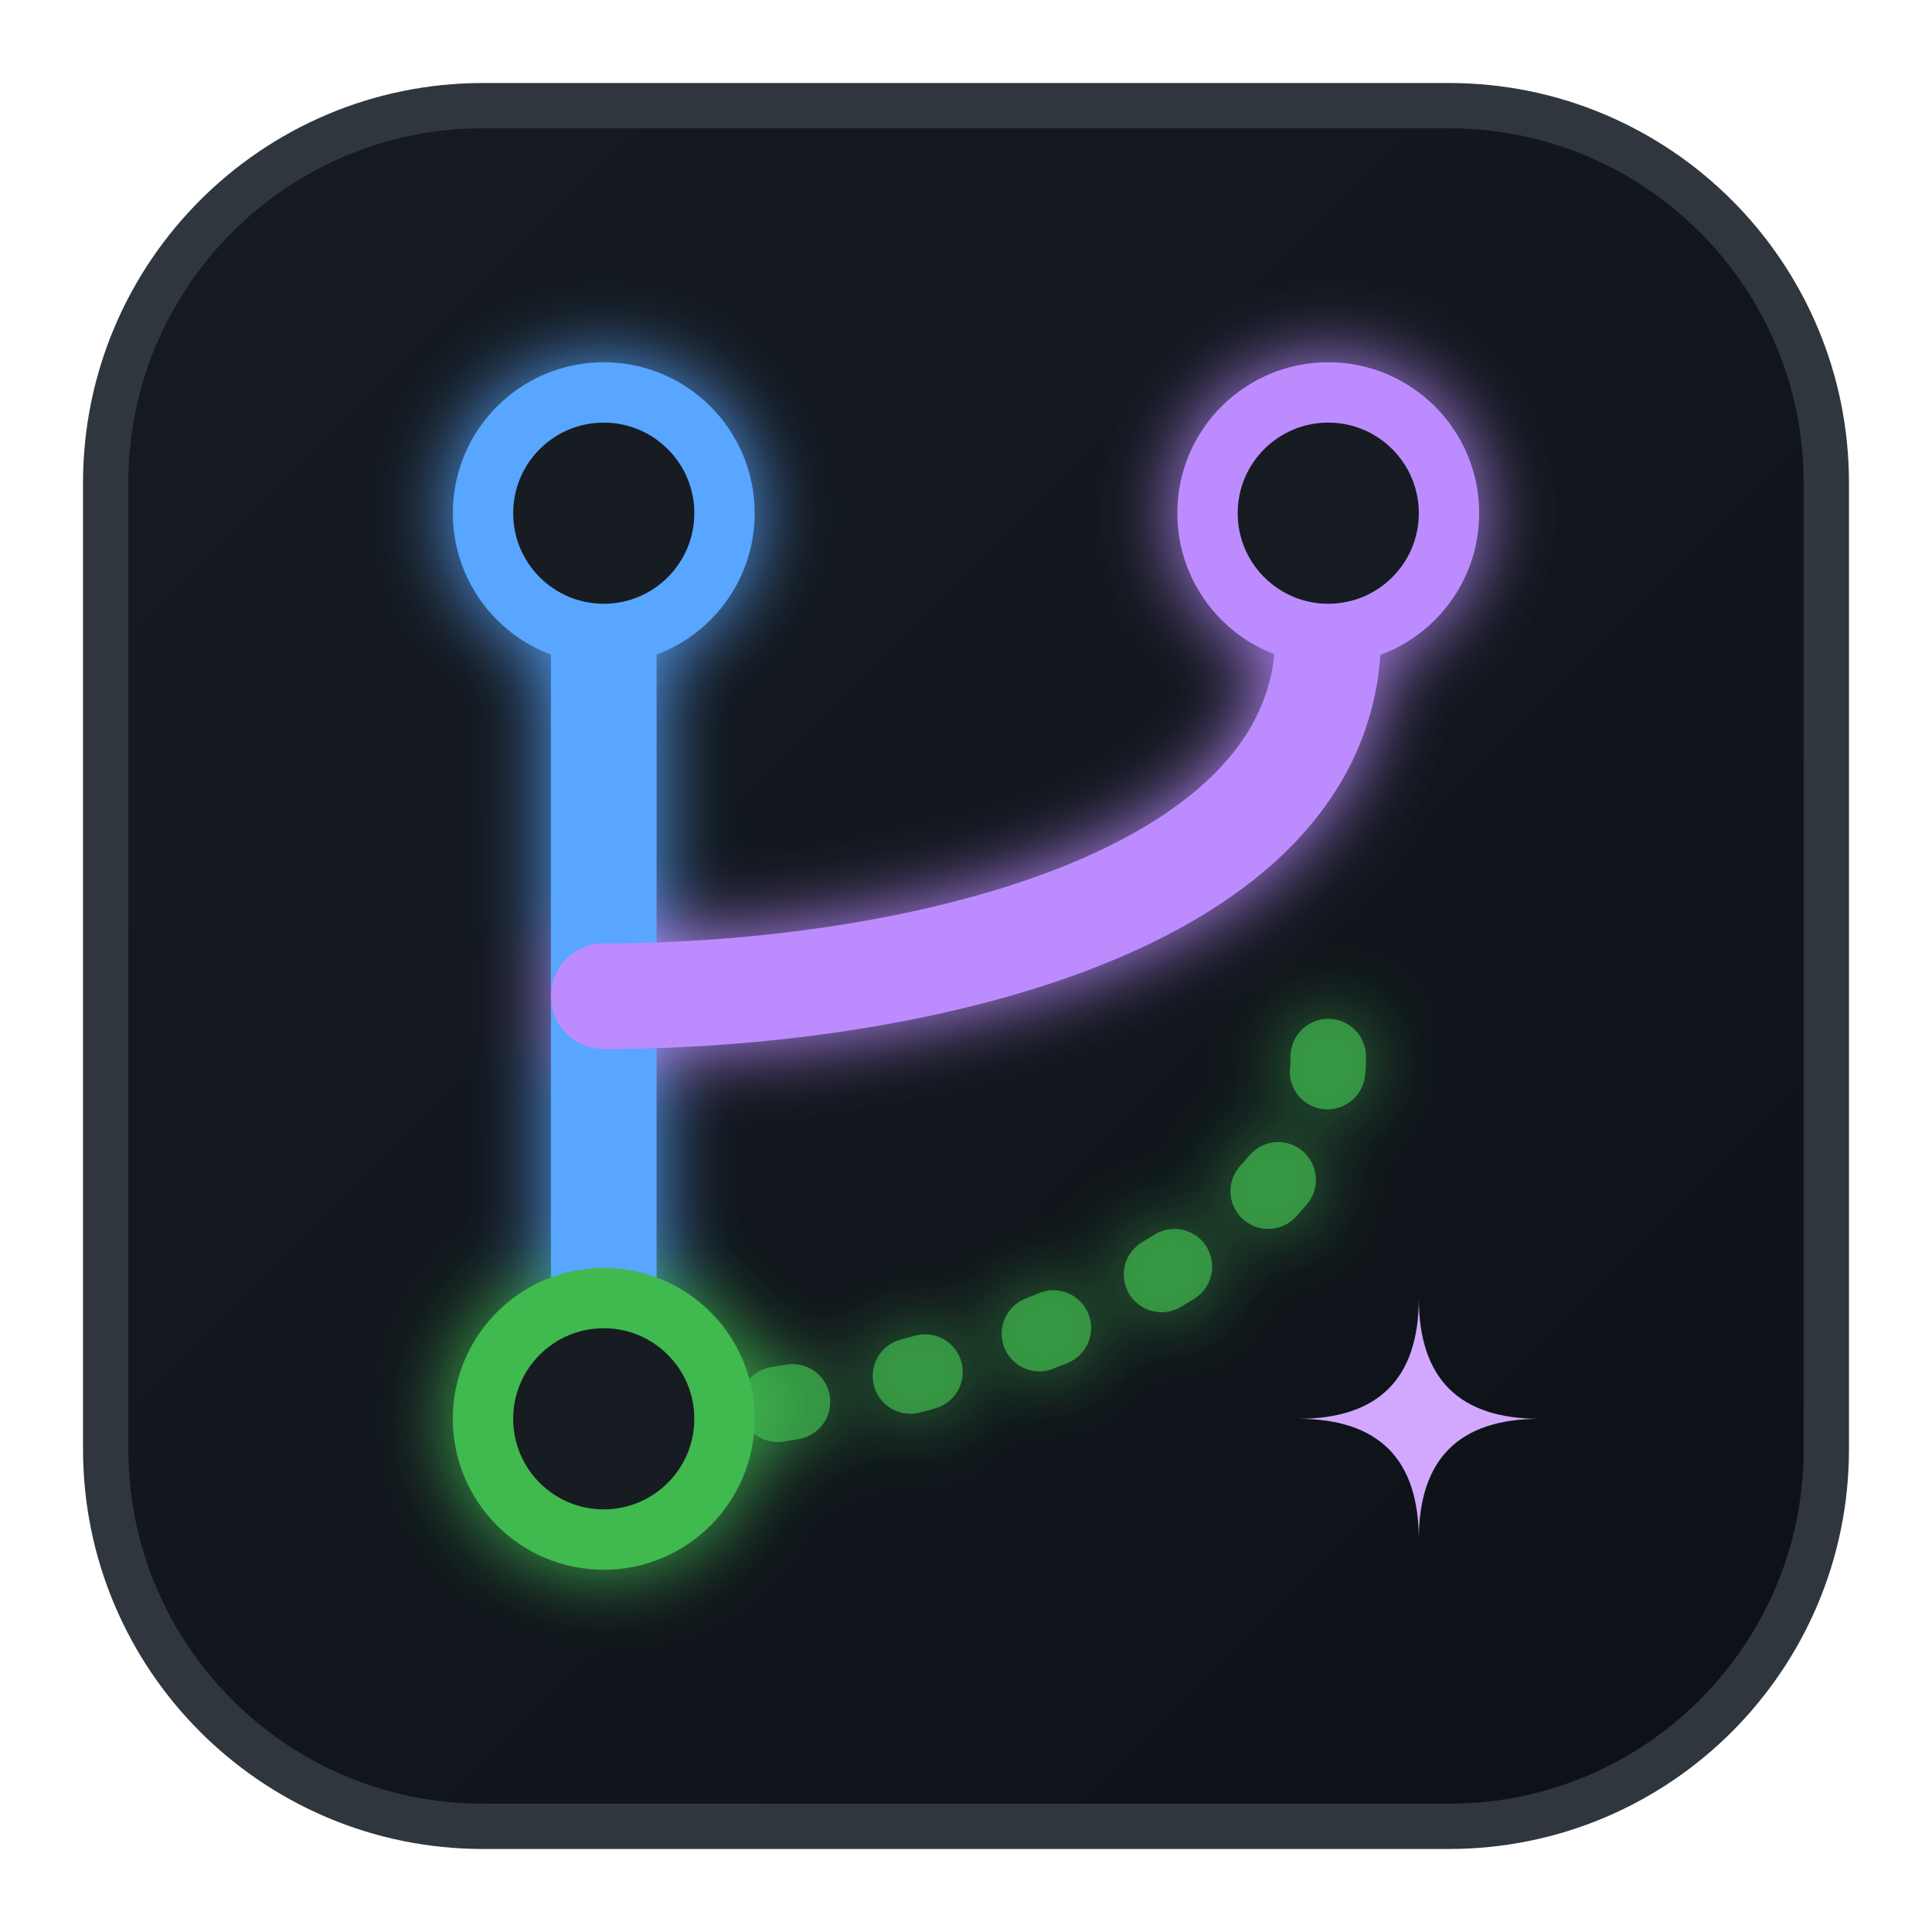
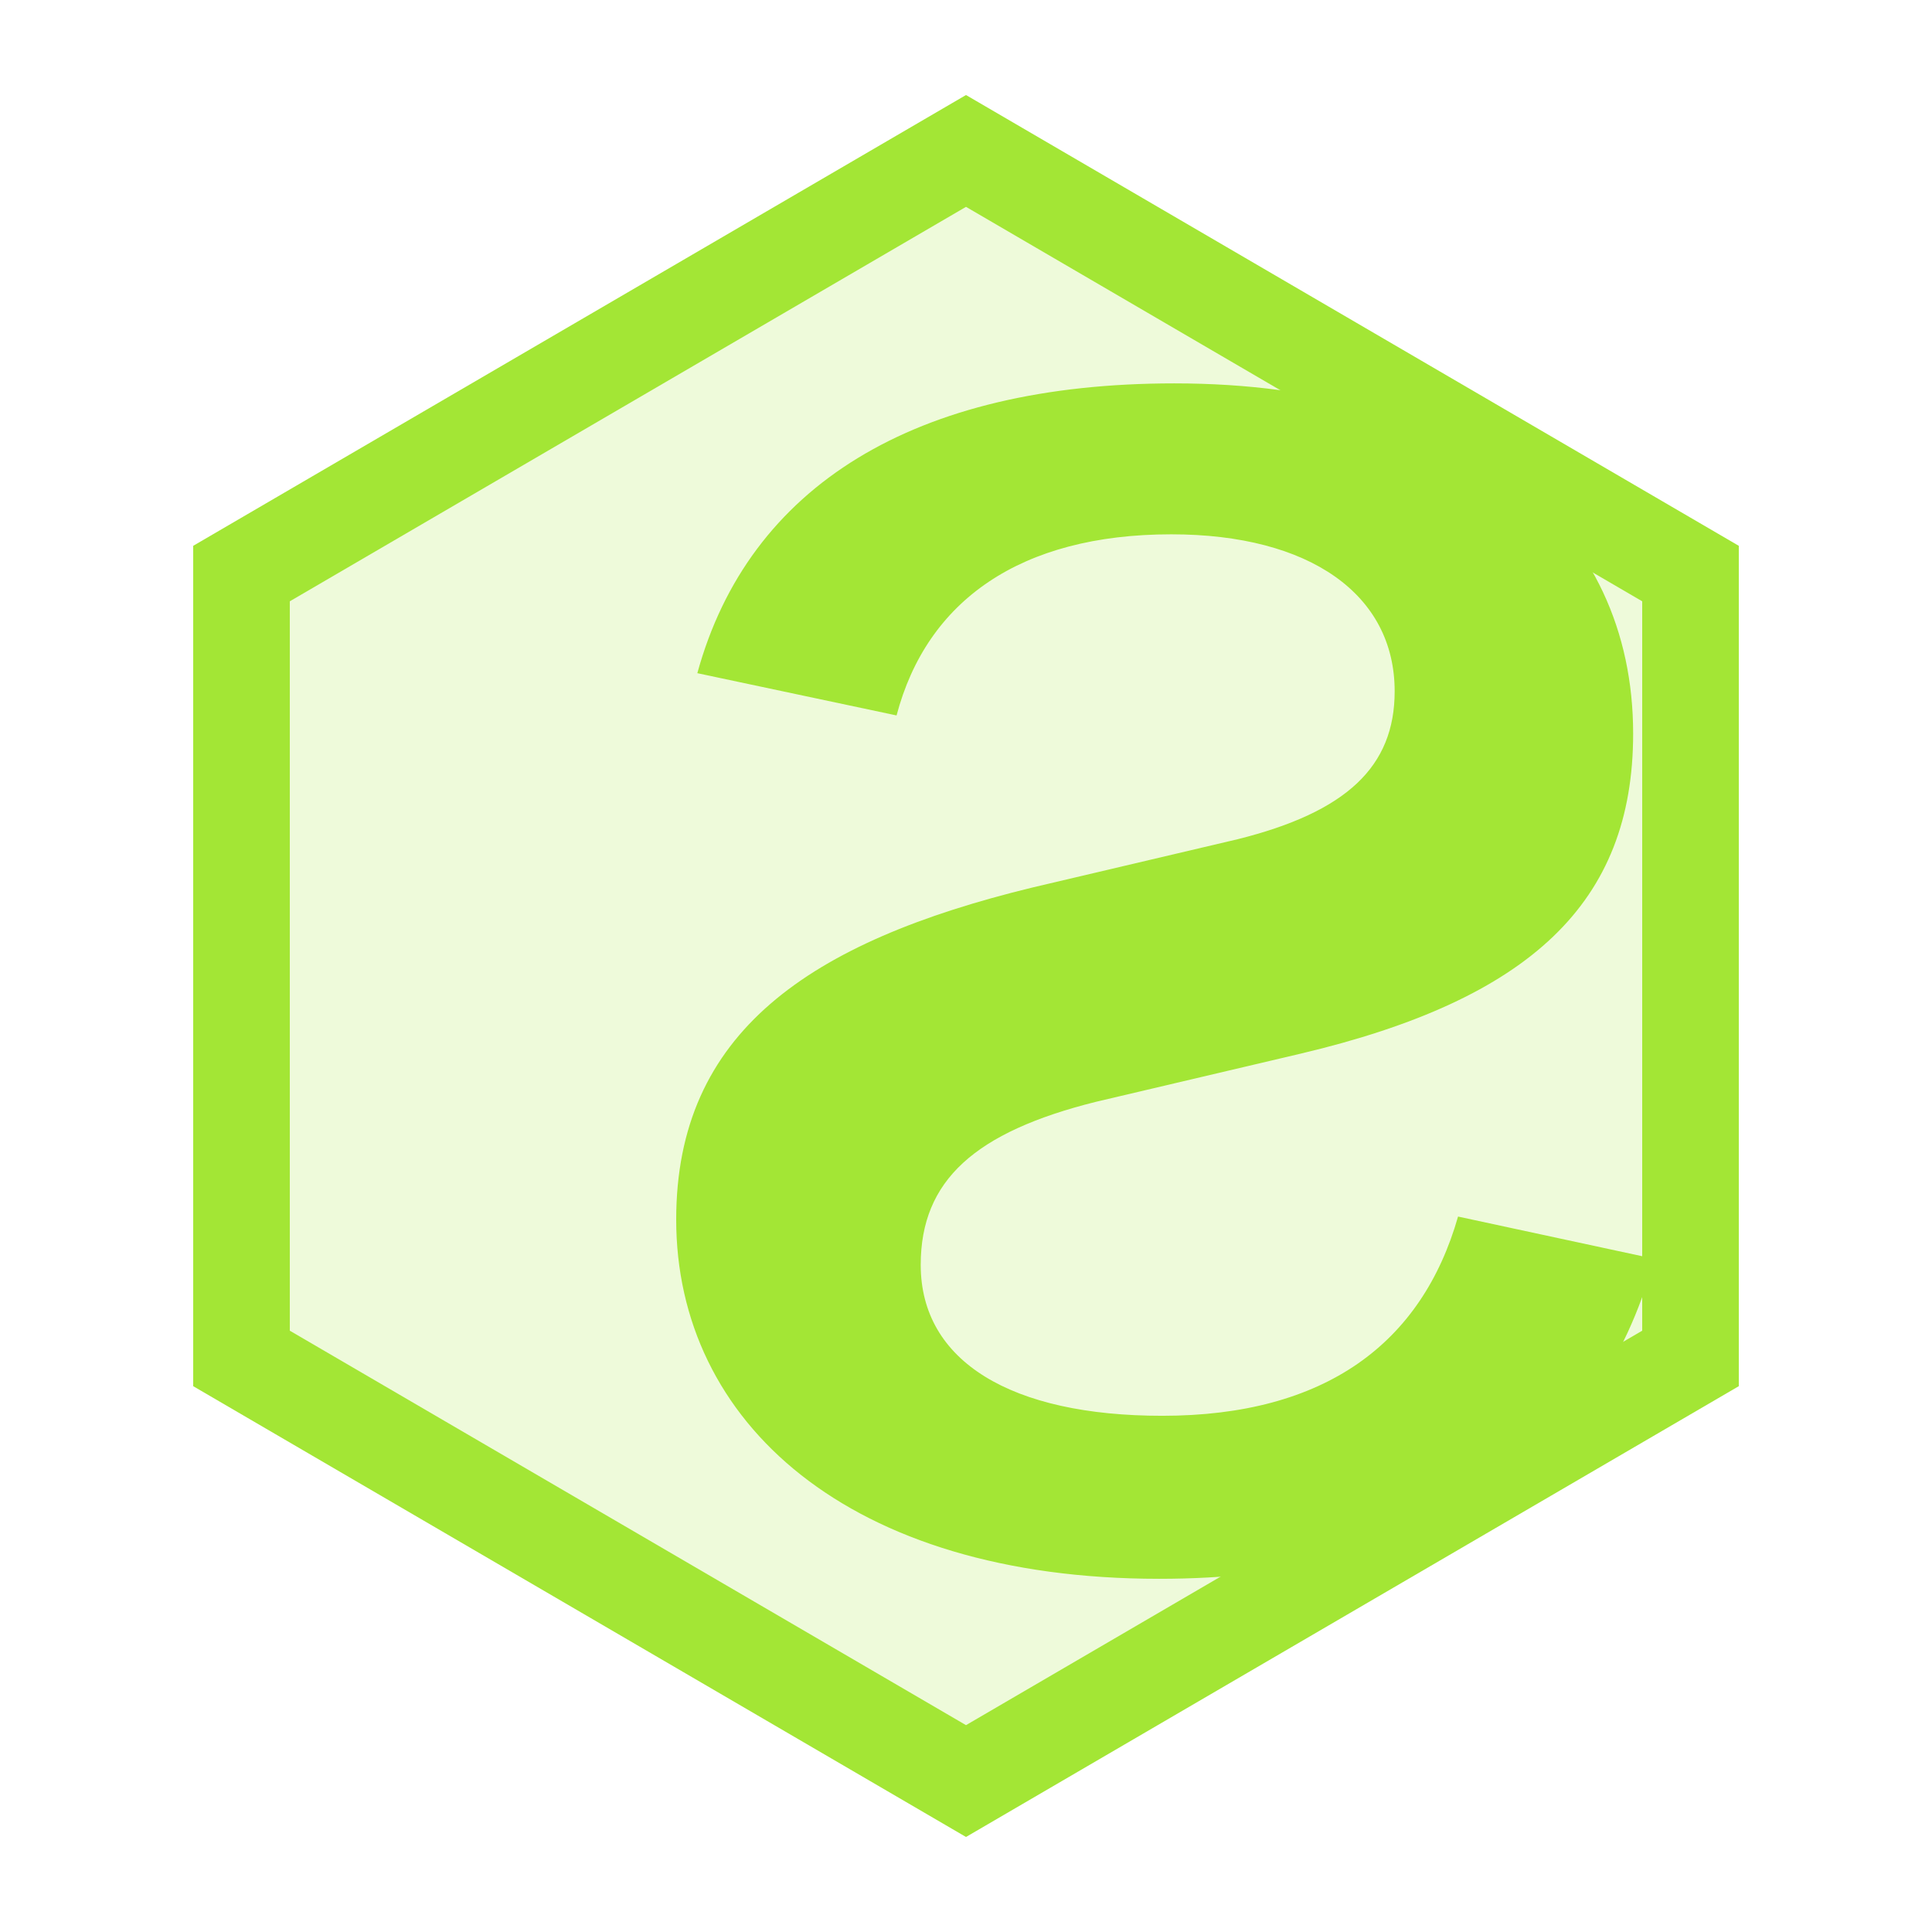
- <svg xmlns="http://www.w3.org/2000/svg" viewBox="0 0 256 256" width="256" height="256">
-   <defs>
-     <linearGradient id="bg" x1="0%" y1="0%" x2="100%" y2="100%">
-       <stop offset="0%" stop-color="#161b22" />
-       <stop offset="100%" stop-color="#0d1117" />
-     </linearGradient>
-     <linearGradient id="accent" x1="0%" y1="0%" x2="100%" y2="100%">
-       <stop offset="0%" stop-color="#58a6ff" />
-       <stop offset="50%" stop-color="#bc8cff" />
-       <stop offset="100%" stop-color="#3fb950" />
-     </linearGradient>
-     <filter id="glow" x="-20%" y="-20%" width="140%" height="140%">
-       <feGaussianBlur stdDeviation="5" result="blur" />
-       <feComposite in="SourceGraphic" in2="blur" operator="over" />
-     </filter>
-   </defs>
-   <rect x="14" y="14" width="228" height="228" rx="50" fill="url(#bg)" stroke="#30363d" stroke-width="6" />
-   <g filter="url(#glow)">
-     <path d="M 80,68 L 80,188" stroke="#58a6ff" stroke-width="14" stroke-linecap="round" />
-     <path d="M 80,132 C 120,132 176,120 176,84 L 176,68" stroke="#bc8cff" stroke-width="14" fill="none" stroke-linecap="round" />
-     <path d="M 176,140 C 176,168 120,188 80,188" stroke="#3fb950" stroke-width="10" fill="none" stroke-linecap="round" stroke-dasharray="2 16" opacity="0.7" />
-     <circle cx="80" cy="68" r="16" fill="#161b22" stroke="#58a6ff" stroke-width="8" />
-     <circle cx="80" cy="188" r="16" fill="#161b22" stroke="#3fb950" stroke-width="8" />
-     <circle cx="176" cy="68" r="16" fill="#161b22" stroke="#bc8cff" stroke-width="8" />
-   </g>
-   <path d="M 188,172 Q 188,188 204,188 Q 188,188 188,204 Q 188,188 172,188 Q 188,188 188,172 Z" fill="#d2a8ff" />
+ <svg xmlns="http://www.w3.org/2000/svg" viewBox="0 0 32 32" width="256" height="256" role="img" aria-label="SourceHub">
+   <path d="M16 2.5L28 9.5V22.5L16 29.5L4 22.5V9.5L16 2.5Z" fill="#a3e635" fill-opacity="0.18" stroke="#a3e635" stroke-width="1.6" />
+   <path d="M11.2 20.2C11.2 17.1 13.4 15.6 17.1 14.7L20.5 13.9C22.3 13.45 23.1 12.7 23.1 11.45C23.1 9.85 21.7 8.85 19.4 8.85C16.9 8.85 15.35 9.95 14.85 11.85L11.55 11.15C12.4 8.05 15.15 6.35 19.45 6.35C24.35 6.35 27.05 8.75 27.05 12.15C27.05 14.95 25.35 16.55 21.55 17.45L18.15 18.25C16.15 18.75 15.25 19.55 15.25 20.95C15.25 22.55 16.75 23.45 19.25 23.45C21.95 23.45 23.55 22.25 24.15 20.15L27.4 20.85C26.45 24.35 23.55 26.15 19.2 26.15C14.05 26.15 11.2 23.55 11.2 20.2Z" fill="#a3e635" />
</svg>
